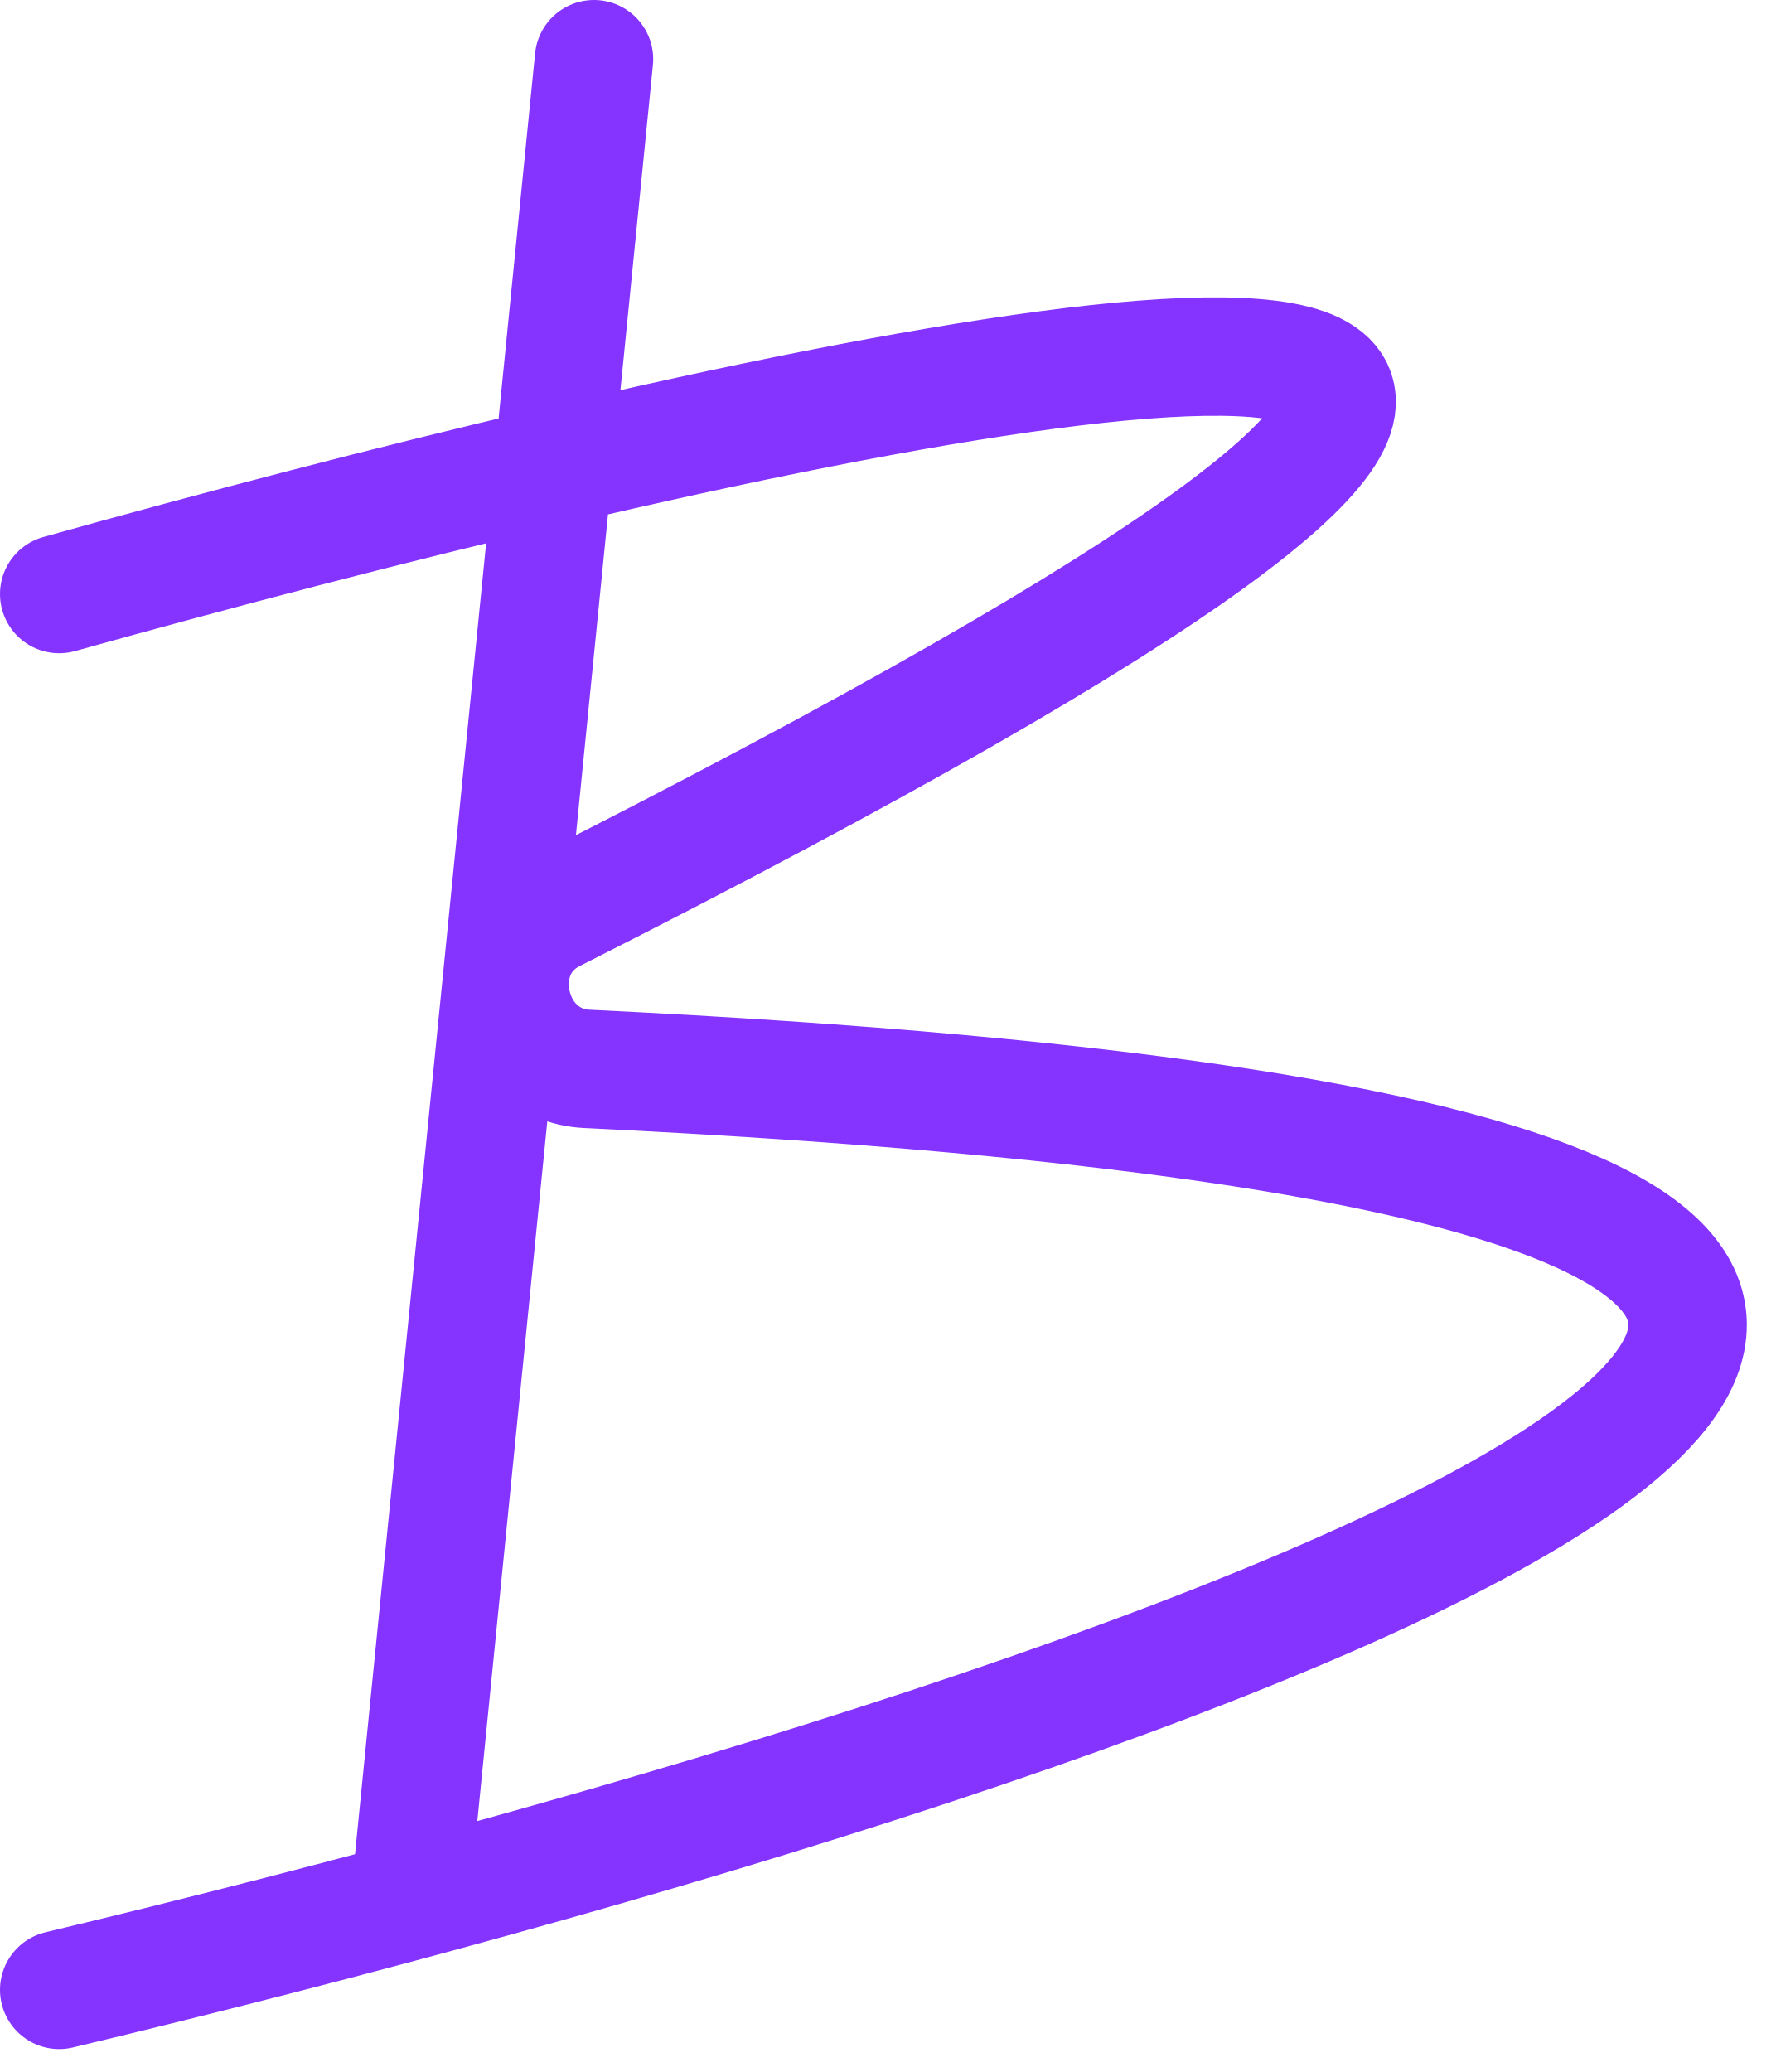
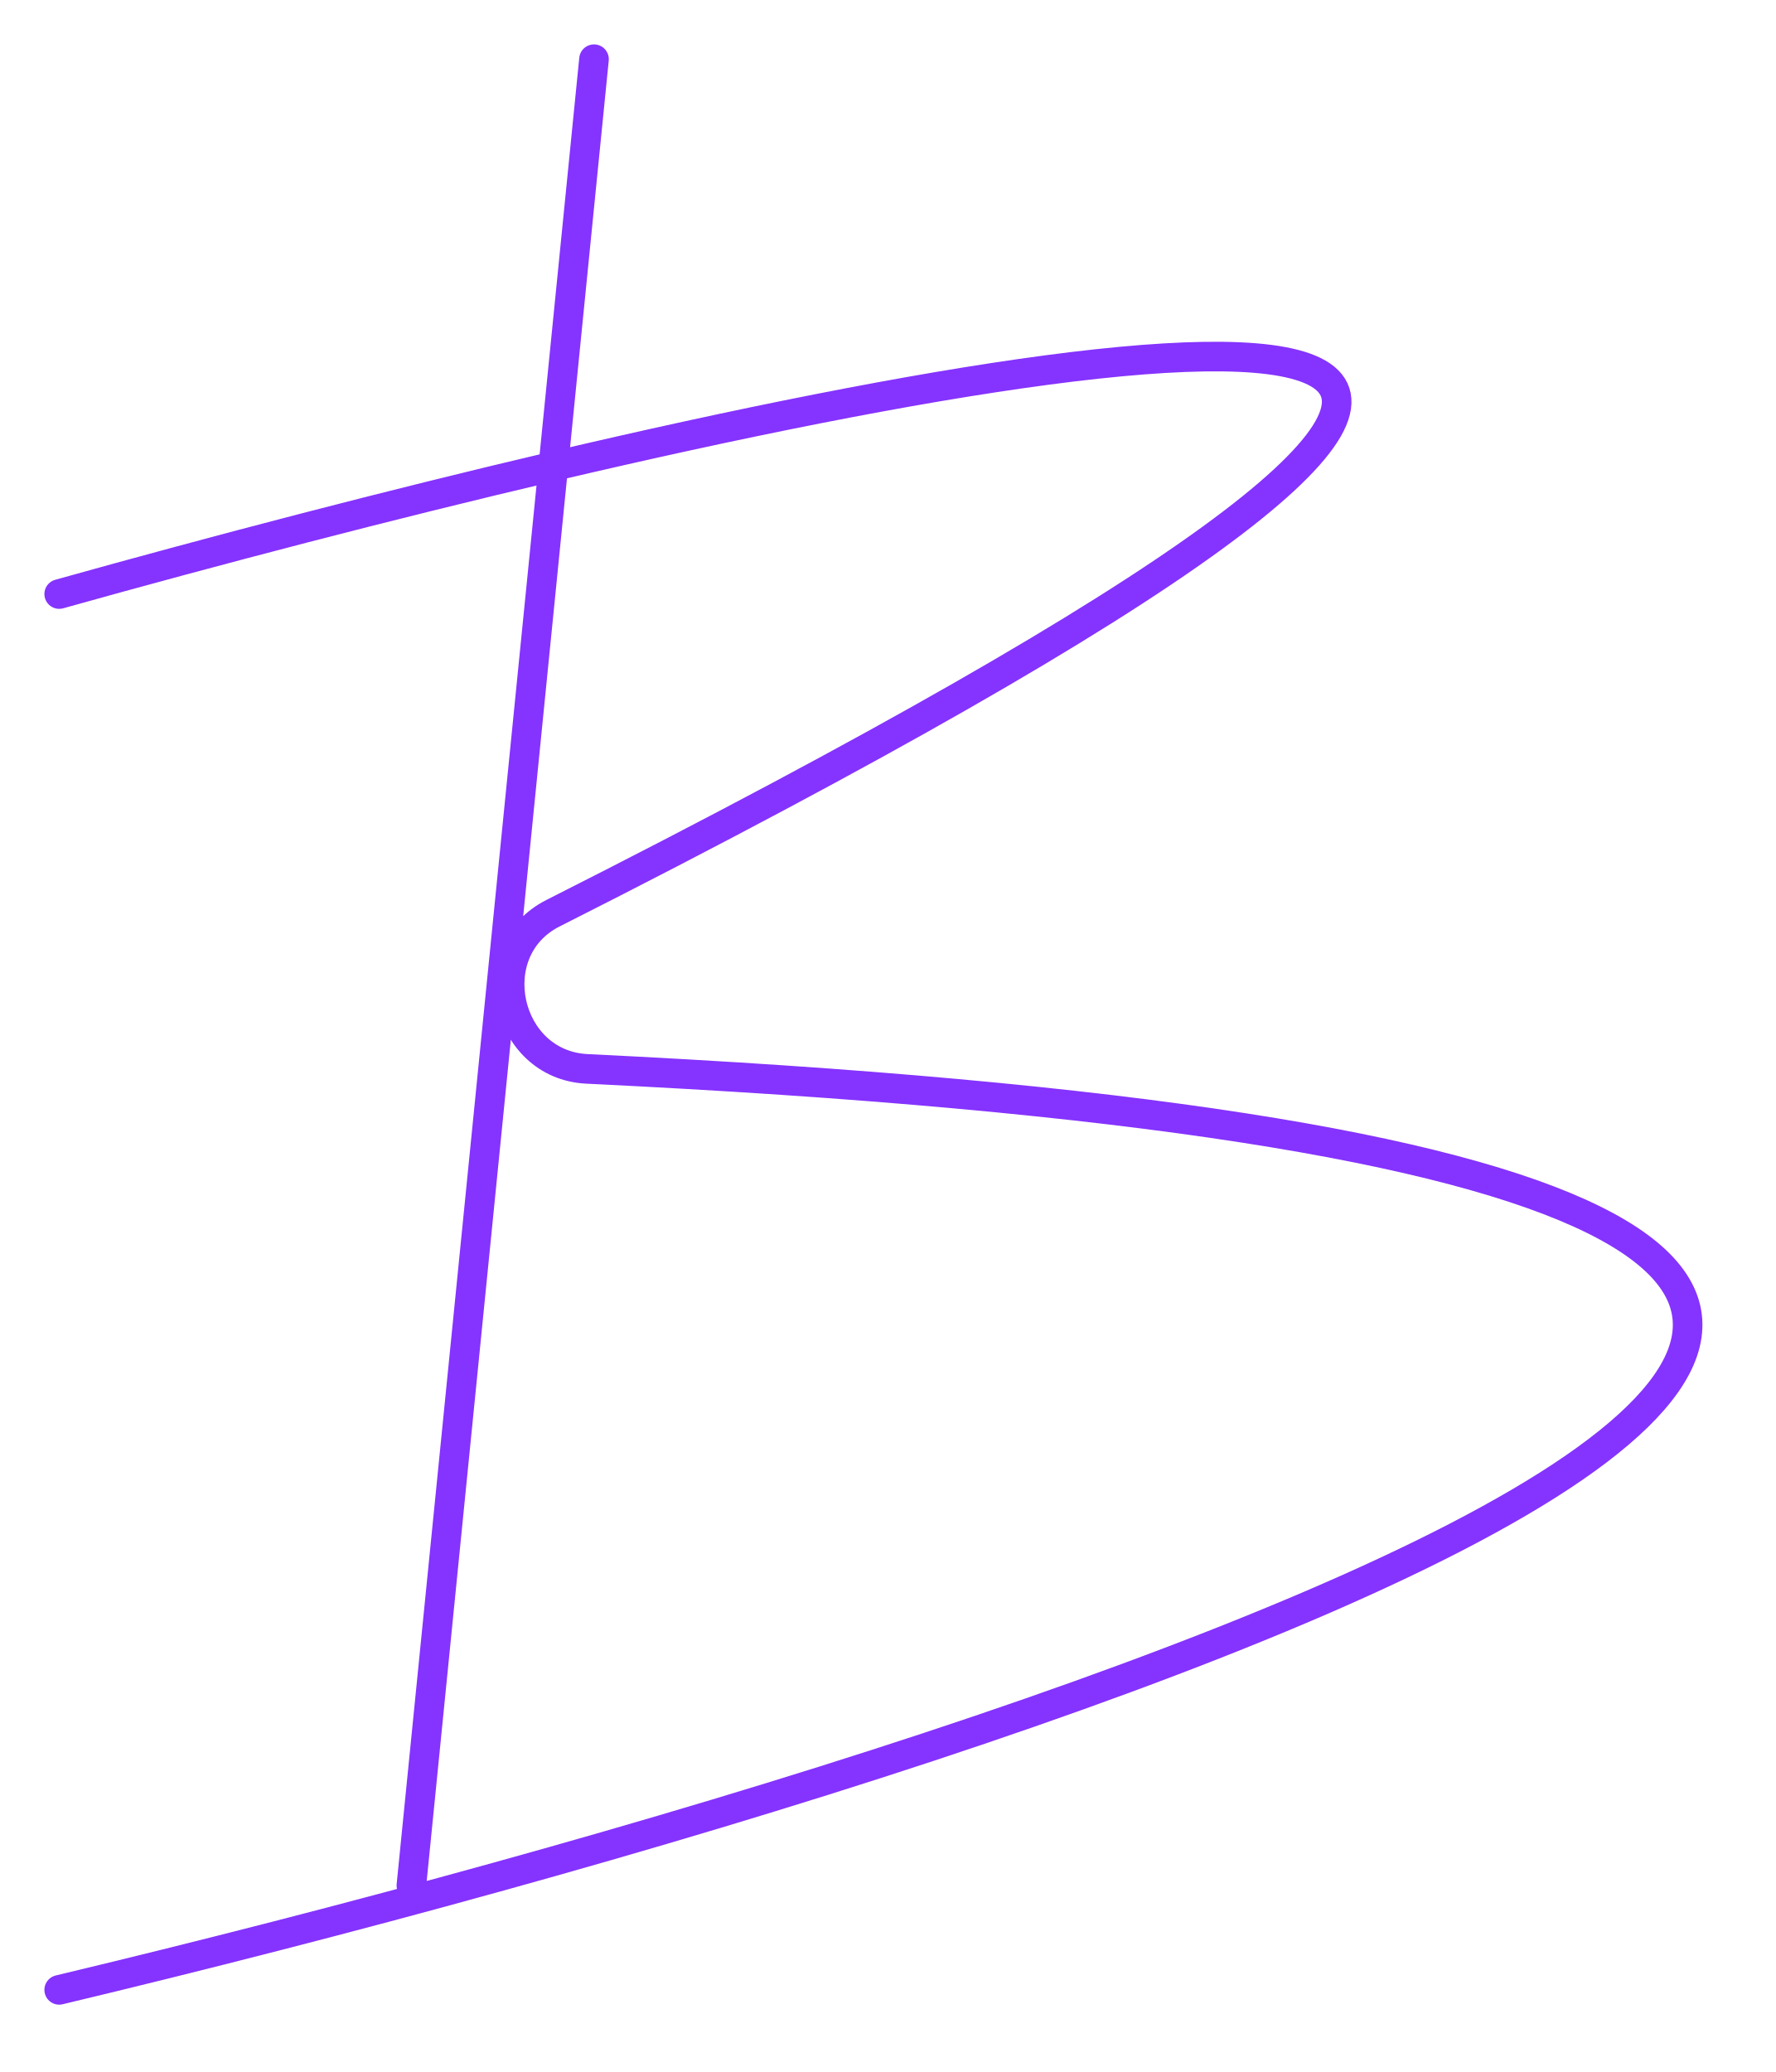
<svg xmlns="http://www.w3.org/2000/svg" width="60" height="70" viewBox="0 0 60 70" fill="none">
-   <path d="M20.069 2L18.694 15.754M18.694 15.754L13.899 63.699M18.694 15.754C13.158 17.055 7.372 18.567 2 20.069M18.694 15.754C43.436 9.942 63.183 8.364 18.681 30.853C16.206 32.104 17.061 35.977 19.831 36.111C94.301 39.702 40.216 58.093 2 67.225" stroke="#8533FF" stroke-width="4" stroke-linecap="round" stroke-linejoin="round" />
+   <path d="M20.069 2L18.694 15.754M18.694 15.754L13.899 63.699M18.694 15.754C13.158 17.055 7.372 18.567 2 20.069M18.694 15.754C43.436 9.942 63.183 8.364 18.681 30.853C16.206 32.104 17.061 35.977 19.831 36.111C94.301 39.702 40.216 58.093 2 67.225" stroke="#8533FF" strokeWidth="4" stroke-linecap="round" stroke-linejoin="round" />
</svg>
